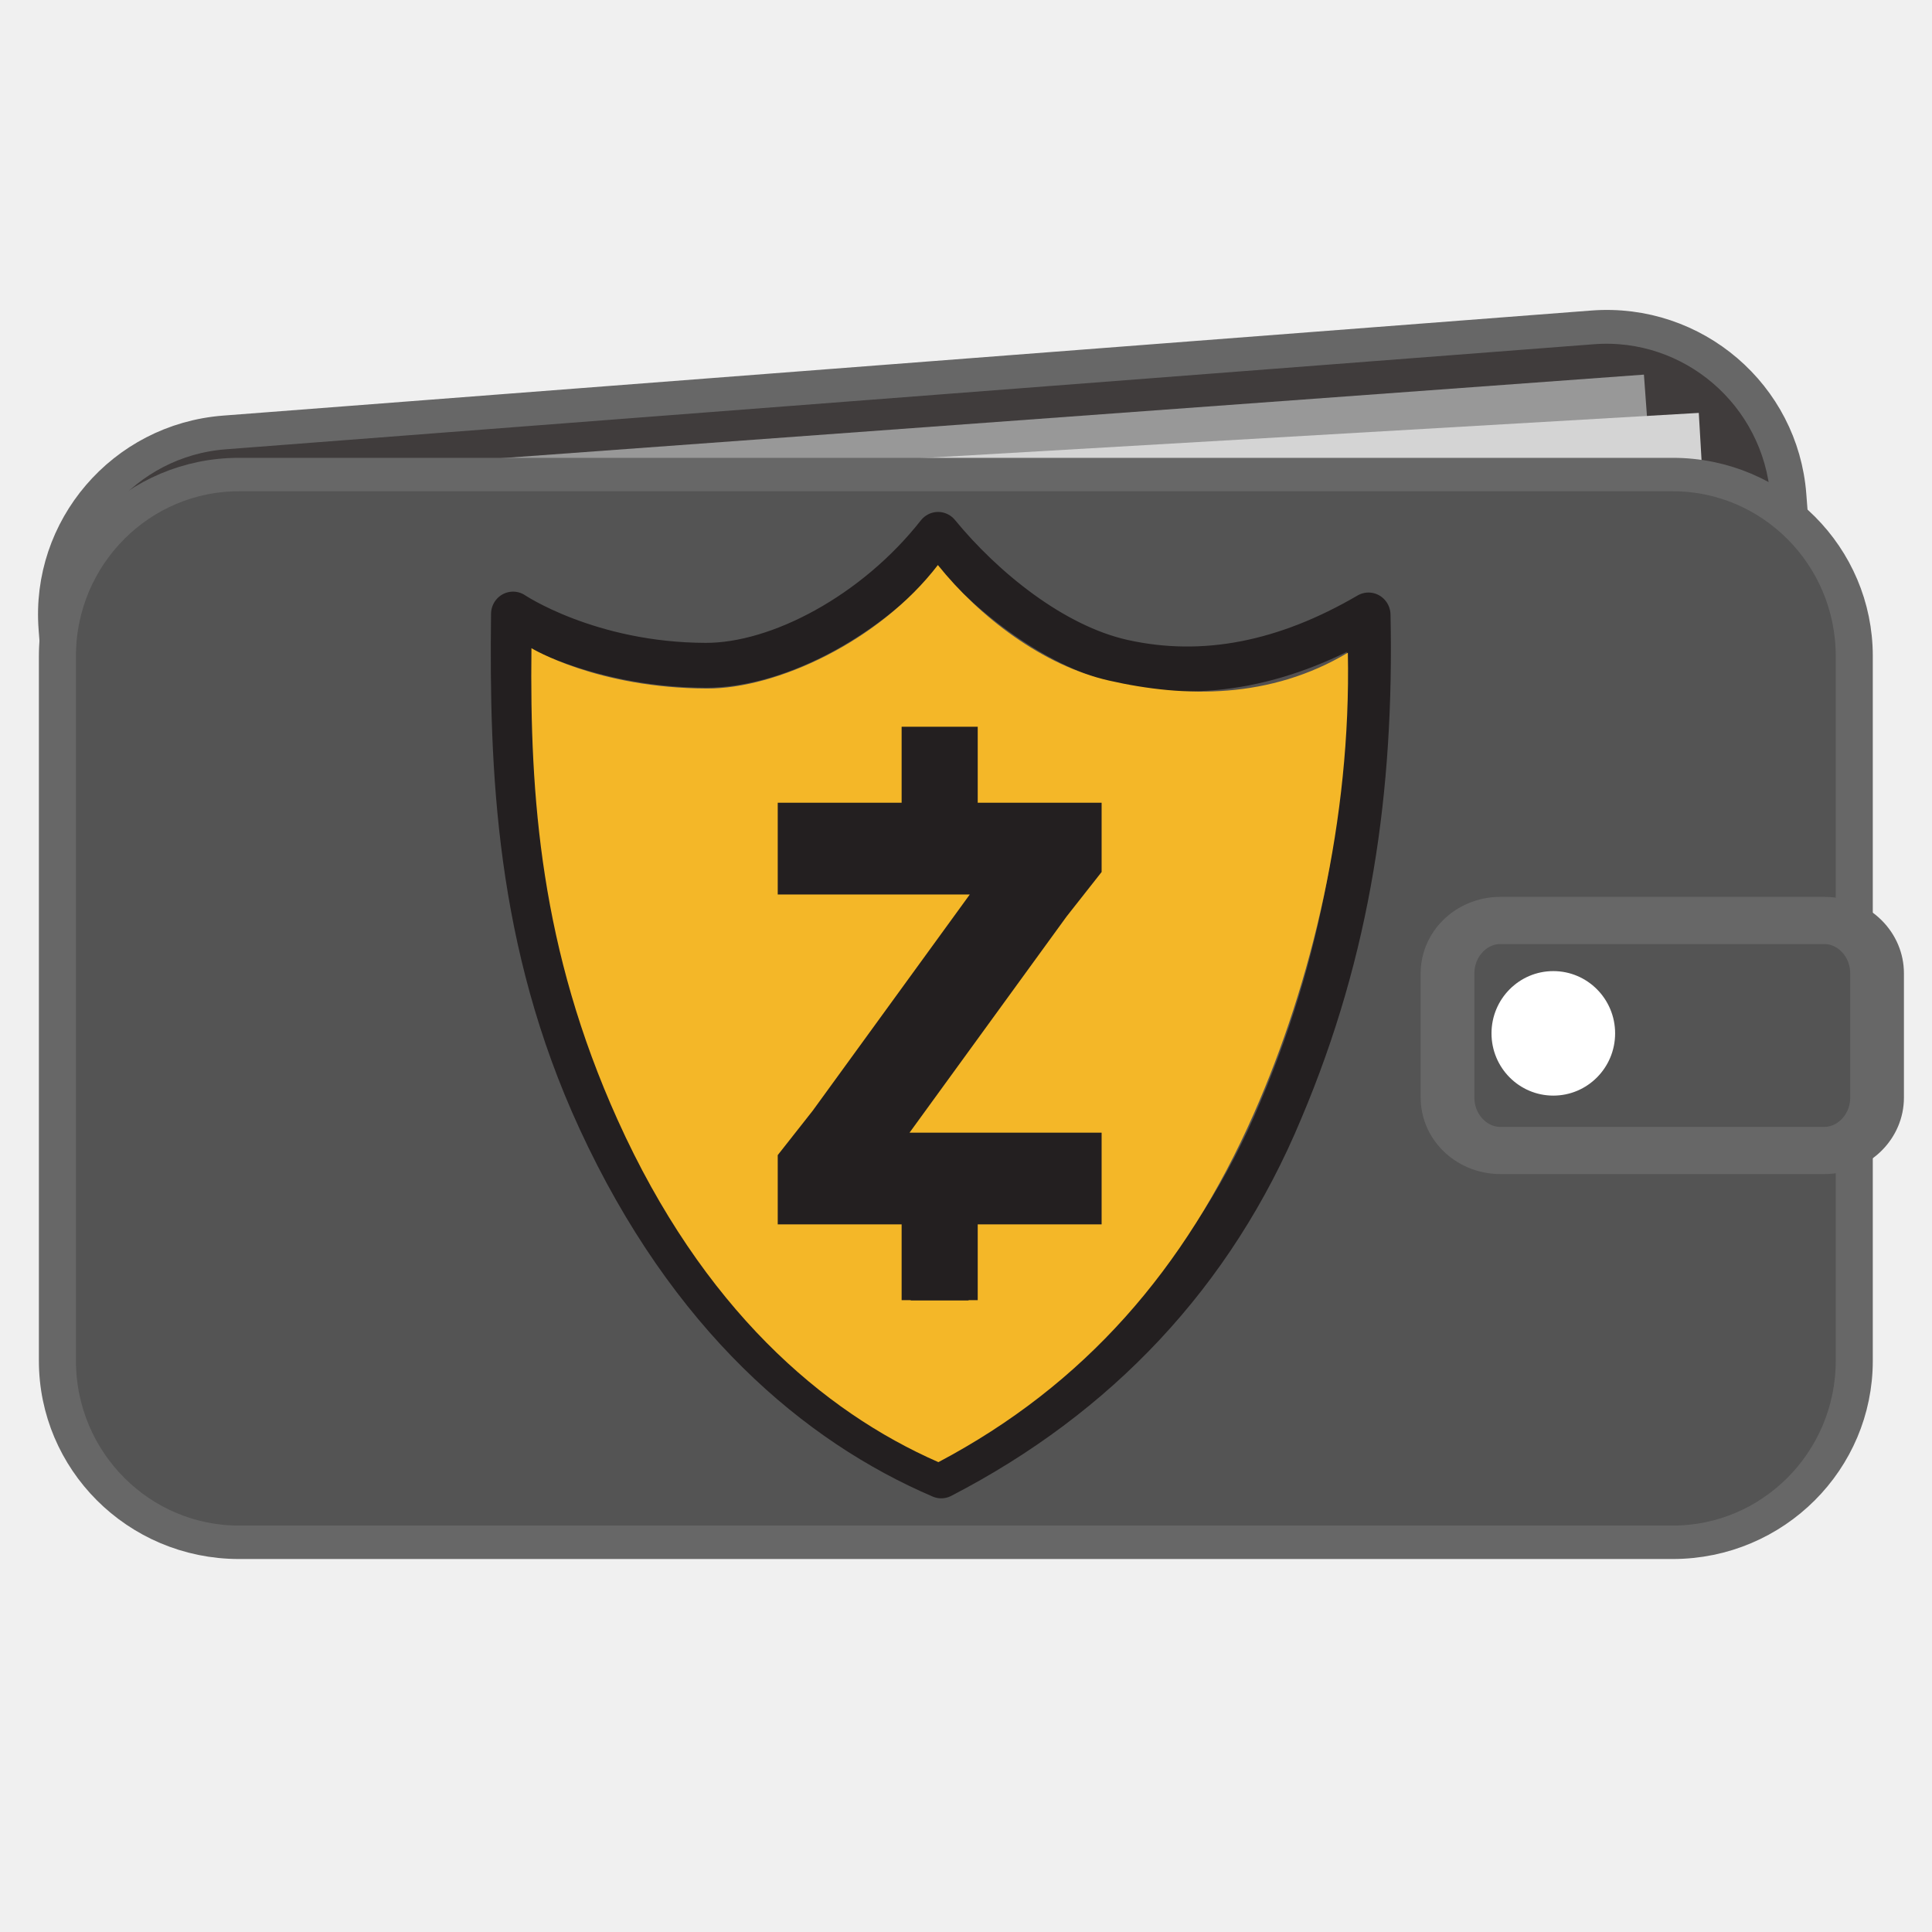
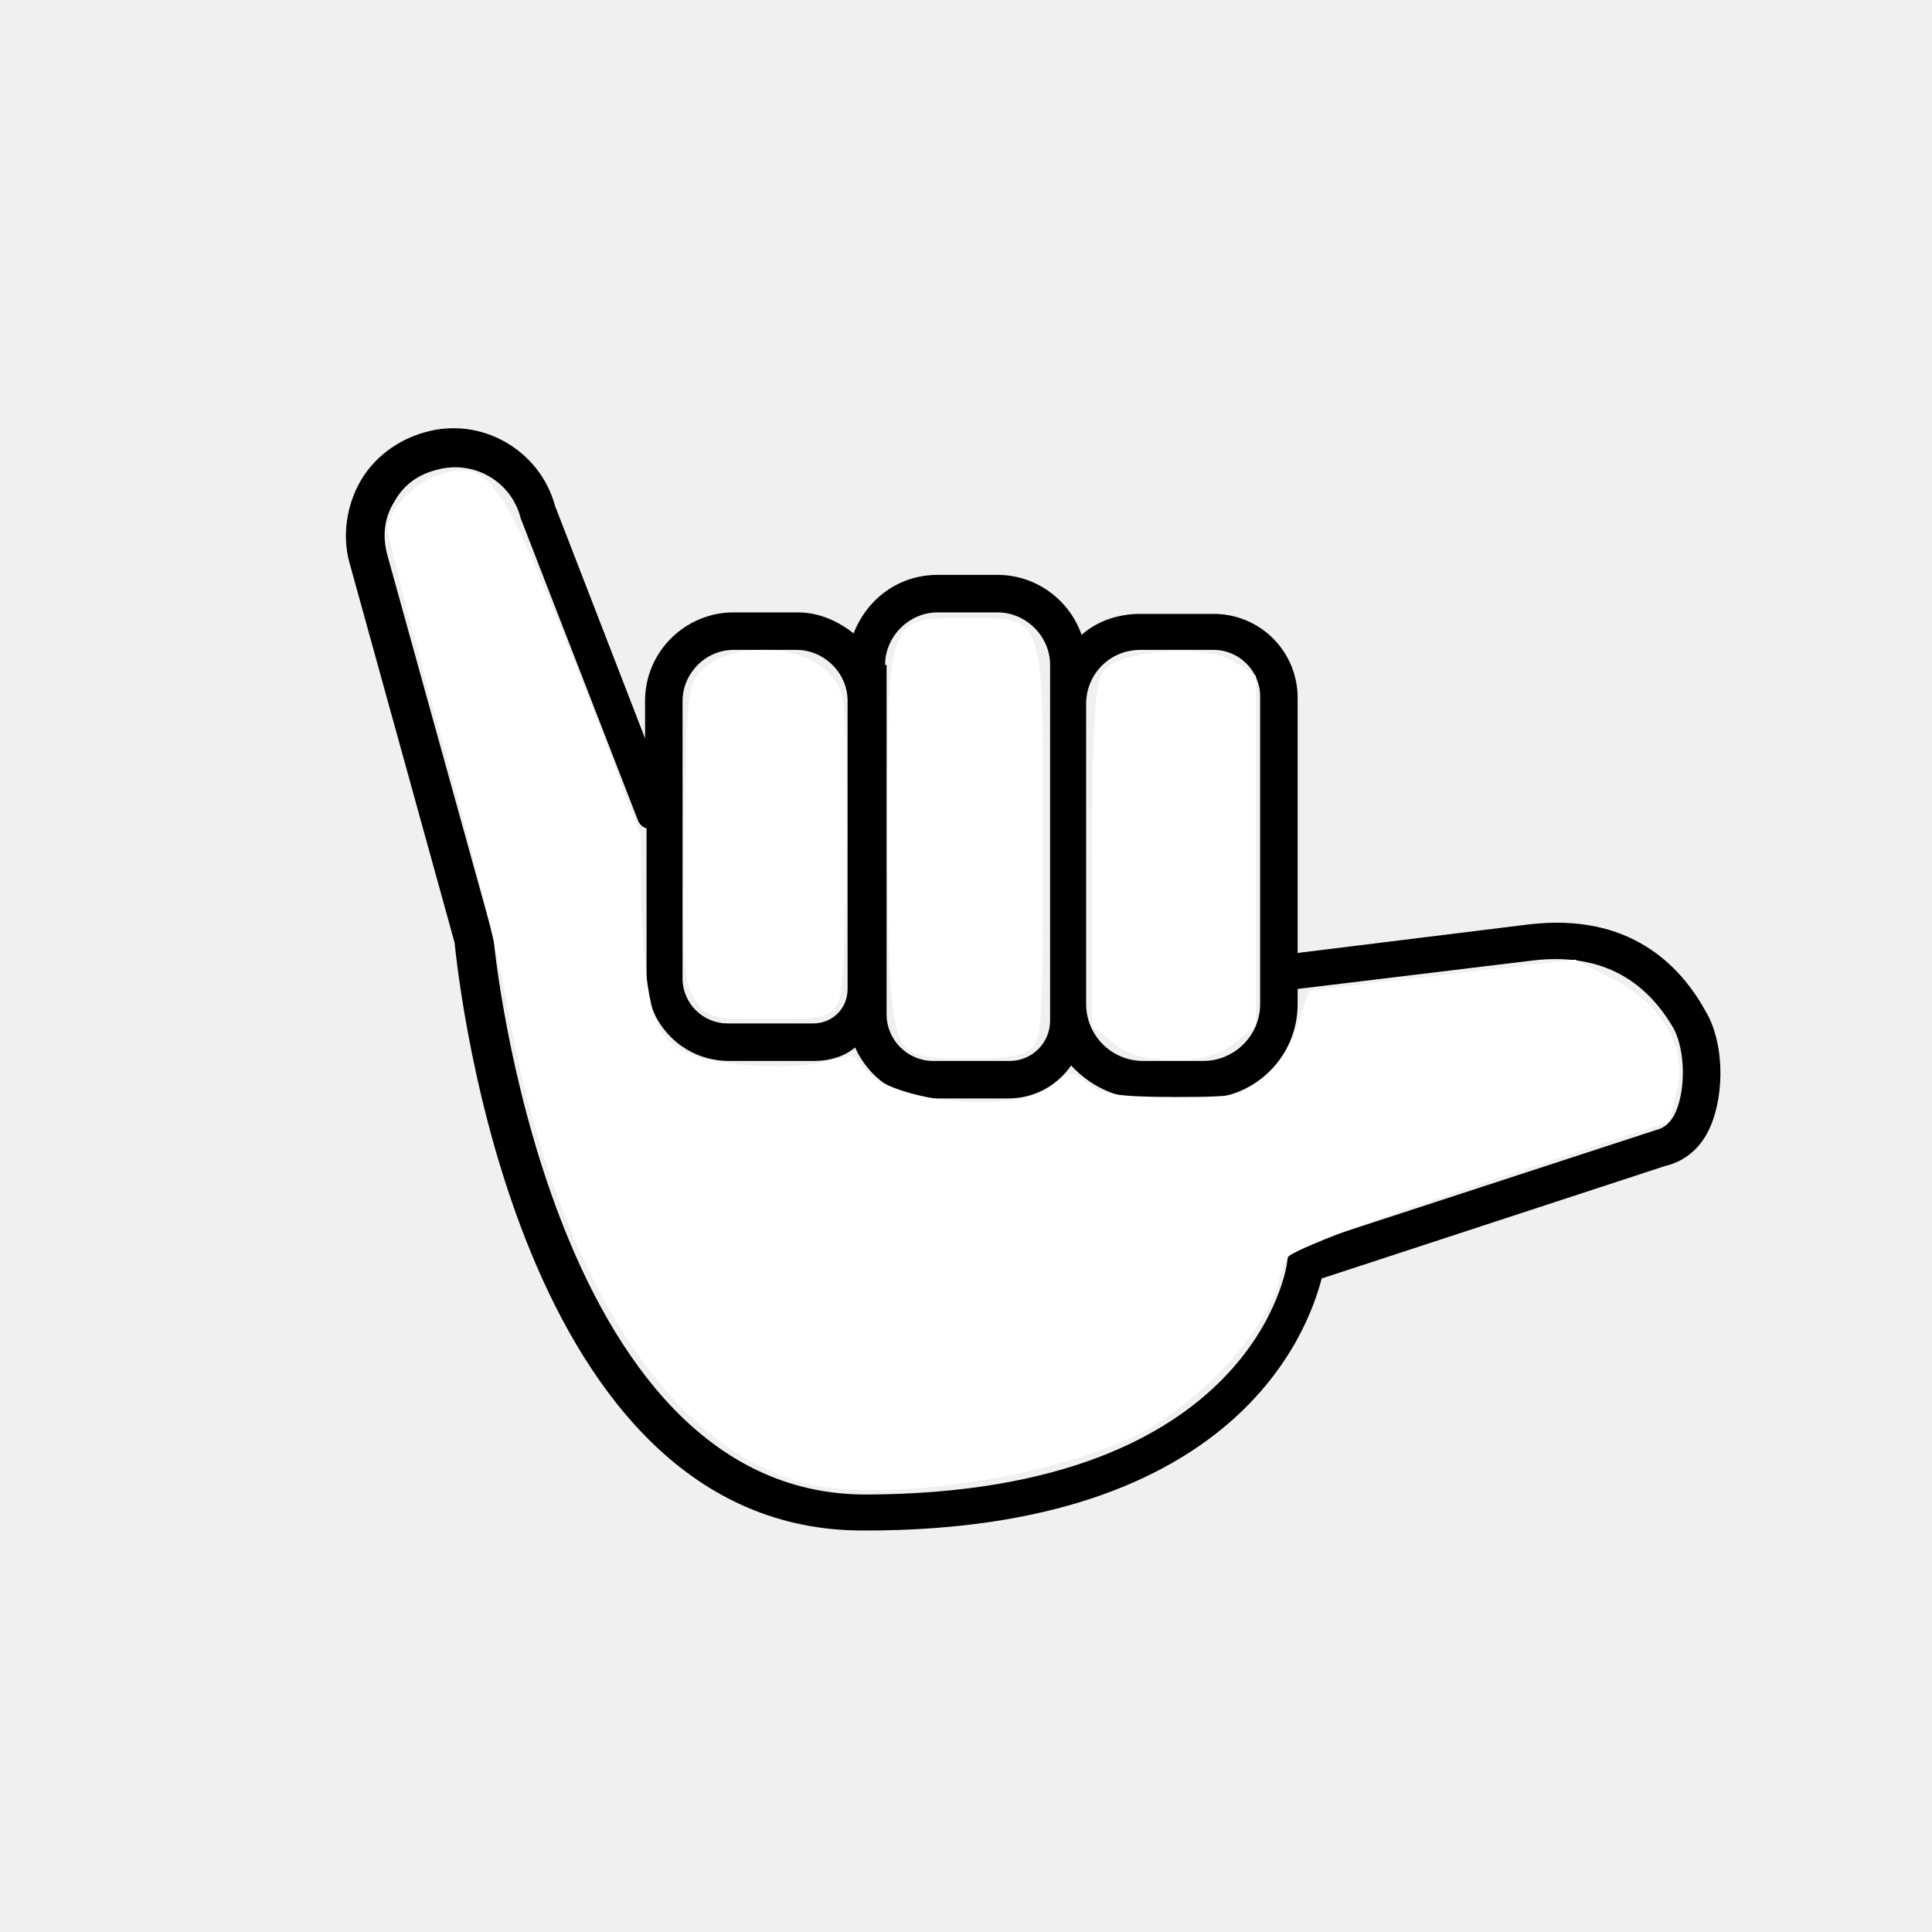
- <svg xmlns="http://www.w3.org/2000/svg" width="7in" height="7in" viewBox="0 0 672 672" version="1.1" xml:space="preserve" style="clip-rule:evenodd;fill-rule:evenodd;stroke-linecap:round;stroke-linejoin:round;stroke-miterlimit:1.5" id="svg947">
-   <defs id="defs951" />
-   <g id="Layer1" transform="matrix(0.3681364,0,0,0.3681364,312.3463,301.4667)">
-     <g transform="matrix(21.7676,-1.67174,1.56756,20.411,-1459.09,-1317.23)" id="g906">
-       <path d="m 101.667,55.665 c 0,-4.644 -3.536,-8.415 -7.891,-8.415 H 34.391 c -4.355,0 -7.891,3.771 -7.891,8.415 v 32.67 c 0,4.644 3.536,8.415 7.891,8.415 h 59.385 c 4.355,0 7.891,-3.771 7.891,-8.415 z" style="fill:#403c3c;stroke:#676767;stroke-width:1.56px" id="path904" />
+ <svg xmlns="http://www.w3.org/2000/svg" width="100" height="100" viewBox="0 0 100 100" version="1.1" id="svg12">
+   <defs id="defs16" />
+   <g id="g10">
+     <g transform="matrix(0.7765032,0,0,0.7765032,12.34488,3.277256)" style="fill:#000000" id="g8">
+       <svg version="1.1" x="0px" y="0px" viewBox="0 0 100 100" enable-background="new 0 0 100 100" xml:space="preserve" id="svg6" width="100%" height="100%" style="fill:#000000">
+         <path d="M 97.8,63.2 C 96.1,60.1 92.7,56.6 86,57.4 L 70.6,59.3 V 44.5 42.3 c 0,-3.1 -2.5,-5.6 -5.6,-5.6 h -4.9 c -1.5,0 -2.9,0.5 -3.9,1.4 -0.8,-2.3 -3,-4 -5.6,-4 h -4 C 44,34.1 41.9,35.7 41,38 40,37.2 38.7,36.6 37.3,36.6 H 33 c -3.2,0 -5.9,2.6 -5.9,5.9 V 45 l -6,-15.5 c -1,-3.7 -4.9,-6 -8.7,-4.9 -1.8,0.5 -3.4,1.7 -4.3,3.3 -0.9,1.6 -1.2,3.6 -0.7,5.4 l 7,25.3 c 0.3,2.8 4.2,39.3 27.3,39.2 0,0 0,0 0.1,0 24.7,0 29.5,-13.3 30.4,-16.8 l 22.9,-7.5 c 1.3,-0.3 2.4,-1.2 3,-2.6 1,-2.3 0.9,-5.7 -0.3,-7.7 z M 60.1,39.1 H 65 c 1.7,0 3.1,1.4 3.1,3.1 v 2.2 17.6 0.7 c 0,2.1 -1.7,3.8 -3.8,3.8 h -4 c -2.1,0 -3.8,-1.7 -3.8,-3.8 v -20 c 0,-2 1.6,-3.6 3.6,-3.6 z m -17,1 c 0,-1.9 1.6,-3.5 3.5,-3.5 h 4 c 1.9,0 3.5,1.6 3.5,3.5 v 2.6 20 1.1 c 0,1.5 -1.2,2.7 -2.7,2.7 h -5.1 c -1.7,0 -3.1,-1.4 -3.1,-3.1 V 61.7 42.5 40.1 Z m -13.5,2.4 c 0,-1.8 1.5,-3.4 3.4,-3.4 h 4.2 c 1.8,0 3.4,1.5 3.4,3.4 v 19.2 c 0,1.3 -1,2.3 -2.3,2.3 h -5.7 c -1.6,0 -3,-1.3 -3,-3 z M 95.8,69.9 C 95.5,70.6 95,71 94.5,71.1 l -24.5,8 -0.1,0.8 c 0,0.2 -2.1,15.4 -28,15.5 0,0 0,0 -0.1,0 C 20.6,95.4 17,58.7 17,58.3 L 9.9,32.7 c -0.3,-1.2 -0.2,-2.4 0.5,-3.5 0.6,-1.1 1.6,-1.8 2.8,-2.1 2.5,-0.7 5,0.8 5.6,3.2 l 7.8,20.1 c 0.1,0.3 0.3,0.5 0.6,0.6 v 10 c 0,3 2.4,5.5 5.5,5.5 h 5.7 c 1,0 2,-0.3 2.7,-0.9 0.9,2 2.8,3.4 5.1,3.4 h 5.1 c 1.8,0 3.3,-0.9 4.2,-2.2 1.2,1.3 2.9,2.2 4.8,2.2 h 4 c 3.5,0 6.3,-2.8 6.3,-6.3 v -1 l 15.7,-1.9 c 4.3,-0.5 7.4,1.1 9.4,4.6 0.7,1.4 0.8,3.9 0.1,5.5 z" id="path4" style="fill:#000000" />
+       </svg>
    </g>
-     <g transform="matrix(10.4324,-0.762793,0.788494,10.7839,-910.913,-519.817)" id="g910">
-       <rect x="30.333" y="15.958" width="123.333" height="10.333" style="fill:#989898" id="rect908" />
-     </g>
-     <g transform="matrix(10.4426,-0.607527,0.590589,10.1515,-857.477,-497.419)" id="g914">
-       <rect x="30.333" y="15.958" width="123.333" height="10.333" style="fill:#d4d4d4" id="rect912" />
-     </g>
-     <g transform="matrix(22.5859,0,0,20.3805,-1392.73,-1333.51)" id="g918">
-       <path d="m 101.667,55.665 c 0,-4.644 -3.403,-8.415 -7.594,-8.415 h -59.98 c -4.191,0 -7.593,3.771 -7.593,8.415 v 32.67 c 0,4.644 3.402,8.415 7.593,8.415 h 59.98 c 4.191,0 7.594,-3.771 7.594,-8.415 z" style="fill:#545454;stroke:#676767;stroke-width:1.55px" id="path916" />
-     </g>
-     <g transform="matrix(22.0427,0,0,22.0427,-1356.84,-1529.77)" id="g940">
-       <g transform="matrix(0.0166278,0,0,0.0169216,38.2584,49.3588)" id="g930">
-         <path d="m 408.79,544.347 c -4.781,393.34 11.42,829.733 222.972,1280.253 233.27,496.77 562.438,768.91 880.738,902.9 400.43,-203.47 700.25,-512.61 875.74,-926.93 C 2565.08,1390.14 2623.25,986.361 2613.93,546.64 2401.04,668.826 2190.35,711.166 1980.91,665.398 1800.1,625.888 1619.67,480.693 1504.39,342.5 1342.48,544.925 1094.45,674.584 905.24,674.128 603.662,673.4 408.79,544.347 408.79,544.347 Z" style="fill:#535050;stroke:#231f20;stroke-width:113.57px;stroke-linecap:butt;stroke-miterlimit:1.414" id="path928" />
-       </g>
-       <g transform="matrix(0.0156112,0,0,0.01624605,39.67527,50.61131)" id="g934">
-         <path d="m 395.114,579.927 c -4.781,393.341 25.096,794.153 236.648,1244.673 233.27,496.77 562.438,768.91 880.738,902.9 400.43,-203.47 677.91,-509.43 866.26,-919.86 157.91,-344.09 267.28,-776.03 257.97,-1215.749 -212.9,122.186 -446.38,119.275 -655.82,73.507 C 1800.1,625.888 1626.34,498.787 1511.05,360.594 1349.14,563.019 1067.1,686.858 877.887,686.402 576.309,685.674 395.114,579.927 395.114,579.927 Z" style="fill:#f4b728" id="path932" />
-       </g>
-       <g transform="matrix(0.0863573,0,0,0.0863573,43.8769,56.212)" id="g938">
-         <path d="M 305.776,155.342 V 120.964 H 244.28 V 83.228 h -37.768 v 37.736 h -61.496 v 45.532 h 95.333 l -77.956,107.298 -17.377,22.075 v 34.377 h 61.496 v 37.616 h 4.529 v 0.153 h 28.709 v -0.153 h 4.53 v -37.616 h 61.496 V 284.714 H 210.443 L 288.4,177.416 Z" style="fill:#231f20;fill-rule:nonzero" id="path936" />
-       </g>
-     </g>
-   </g>
-   <g id="layer1" style="display:inline" transform="translate(0,547.0001)">
-     <g style="clip-rule:evenodd;fill-rule:evenodd;stroke-linecap:round;stroke-linejoin:round;stroke-miterlimit:1.5" transform="matrix(3.607476,0,0,3.167685,24.48131,-551.2218)" id="g922">
-       <path d="m 174.197,108.212 c 0,-3.207 -2.286,-5.81 -5.101,-5.81 h -31.213 c -2.816,0 -5.102,2.603 -5.102,5.81 v 13.64 c 0,3.206 2.286,5.809 5.102,5.809 h 31.213 c 2.815,0 5.101,-2.603 5.101,-5.809 z" style="fill:#545454;stroke:#676767;stroke-width:5.18px" id="path920" />
-     </g>
-     <g style="clip-rule:evenodd;fill-rule:evenodd;stroke-linecap:round;stroke-linejoin:round;stroke-miterlimit:1.5" transform="matrix(4.294569,0,0,4.325529,-62.20745,-679.7309)" id="g926">
-       <circle cx="140.291" cy="113.78" r="5.006" style="fill:#ffffff" id="circle924" />
-     </g>
+     <path style="fill:#ffffff;stroke-width:0.424" d="M 42.425,76.891 C 34.942,75.631 28.629,65.87 26.268,51.907 25.894,49.693 24.35,43.438 22.836,38.007 21.323,32.576 20.085,27.797 20.085,27.388 c 0,-1.028 1.489,-2.532 2.843,-2.871 2.413,-0.606 3.018,0.273 6.753,9.814 l 3.481,8.89 0.031,4.237 c 0.038,5.115 0.733,6.677 3.29,7.387 2.03,0.564 5.246,0.58 6.683,0.033 0.868,-0.33 1.155,-0.282 1.35,0.228 0.745,1.942 7.929,2.716 9.95,1.073 0.937,-0.762 1.05,-0.769 1.786,-0.106 0.61,0.549 1.63,0.708 4.545,0.708 3.448,0 3.847,-0.088 4.81,-1.059 0.578,-0.583 1.297,-1.818 1.599,-2.744 l 0.548,-1.685 6.884,-0.809 6.884,-0.809 1.976,1.017 c 2.566,1.32 3.842,3.569 3.283,5.785 l -0.382,1.513 -9.716,3.236 c -5.344,1.78 -9.853,3.51 -10.02,3.846 -0.168,0.336 -0.651,1.446 -1.073,2.467 -1.041,2.516 -4.063,5.434 -7.13,6.884 -4.28,2.024 -11.802,3.184 -16.034,2.471 z" id="path31" />
+     <path style="fill:#ffffff;stroke-width:0.424" d="m 35.957,51.728 c -0.565,-0.863 -0.651,-2.252 -0.539,-8.725 0.13,-7.503 0.158,-7.719 1.133,-8.508 1.531,-1.239 4.877,-1.114 6.222,0.231 1.028,1.028 1.04,1.131 1.04,8.714 0,4.48 -0.183,8.015 -0.439,8.494 -0.373,0.698 -0.908,0.82 -3.592,0.82 -2.869,0 -3.214,-0.093 -3.826,-1.026 z" id="path33" />
+     <path style="fill:#ffffff;stroke-width:0.424" d="m 47.497,54.576 c -1.331,-0.345 -1.565,-2.065 -1.565,-11.501 0,-11.168 -0.031,-11.084 4.019,-11.084 4.184,0 4.032,-0.44 4.032,11.668 0,9.785 -0.044,10.36 -0.82,10.775 -0.815,0.436 -4.204,0.521 -5.666,0.142 z" id="path35" />
+     <path style="fill:#ffffff;stroke-width:0.424" d="m 57.642,53.995 -1.116,-0.878 v -8.787 c 0,-6.757 0.134,-8.969 0.579,-9.578 0.826,-1.129 5.352,-1.441 6.834,-0.471 l 1.062,0.696 v 9.07 9.07 l -1.116,0.878 c -0.772,0.607 -1.735,0.878 -3.121,0.878 -1.386,0 -2.349,-0.271 -3.121,-0.878 z" id="path37" />
+     <path style="fill:#ffffff;stroke-width:0.424" d="M 42.181,76.885 C 34.675,75.369 28.646,65.876 26.199,51.721 25.834,49.609 24.309,43.446 22.81,38.024 21.311,32.603 20.085,27.824 20.085,27.405 c 0,-1.043 1.48,-2.547 2.843,-2.889 2.396,-0.601 3.043,0.313 6.654,9.395 3.354,8.437 3.365,8.476 3.618,13.334 0.26,4.981 0.687,6.426 2.13,7.198 1.295,0.693 5.578,0.993 7.317,0.513 1.243,-0.343 1.657,-0.314 1.907,0.133 1.092,1.951 7.929,2.701 9.912,1.088 0.936,-0.761 1.051,-0.768 1.785,-0.107 0.55,0.495 1.754,0.749 4.025,0.849 2.842,0.125 3.422,0.02 4.714,-0.856 0.985,-0.668 1.691,-1.628 2.132,-2.896 l 0.659,-1.897 6.874,-0.798 6.874,-0.798 1.973,1.015 c 2.573,1.324 3.836,3.564 3.28,5.814 l -0.382,1.544 -8.475,2.796 c -10.277,3.391 -11.653,3.961 -11.653,4.83 0,2.319 -3.814,6.762 -7.336,8.546 -4.222,2.139 -12.69,3.486 -16.755,2.665 z" id="path39" />
  </g>
</svg>
